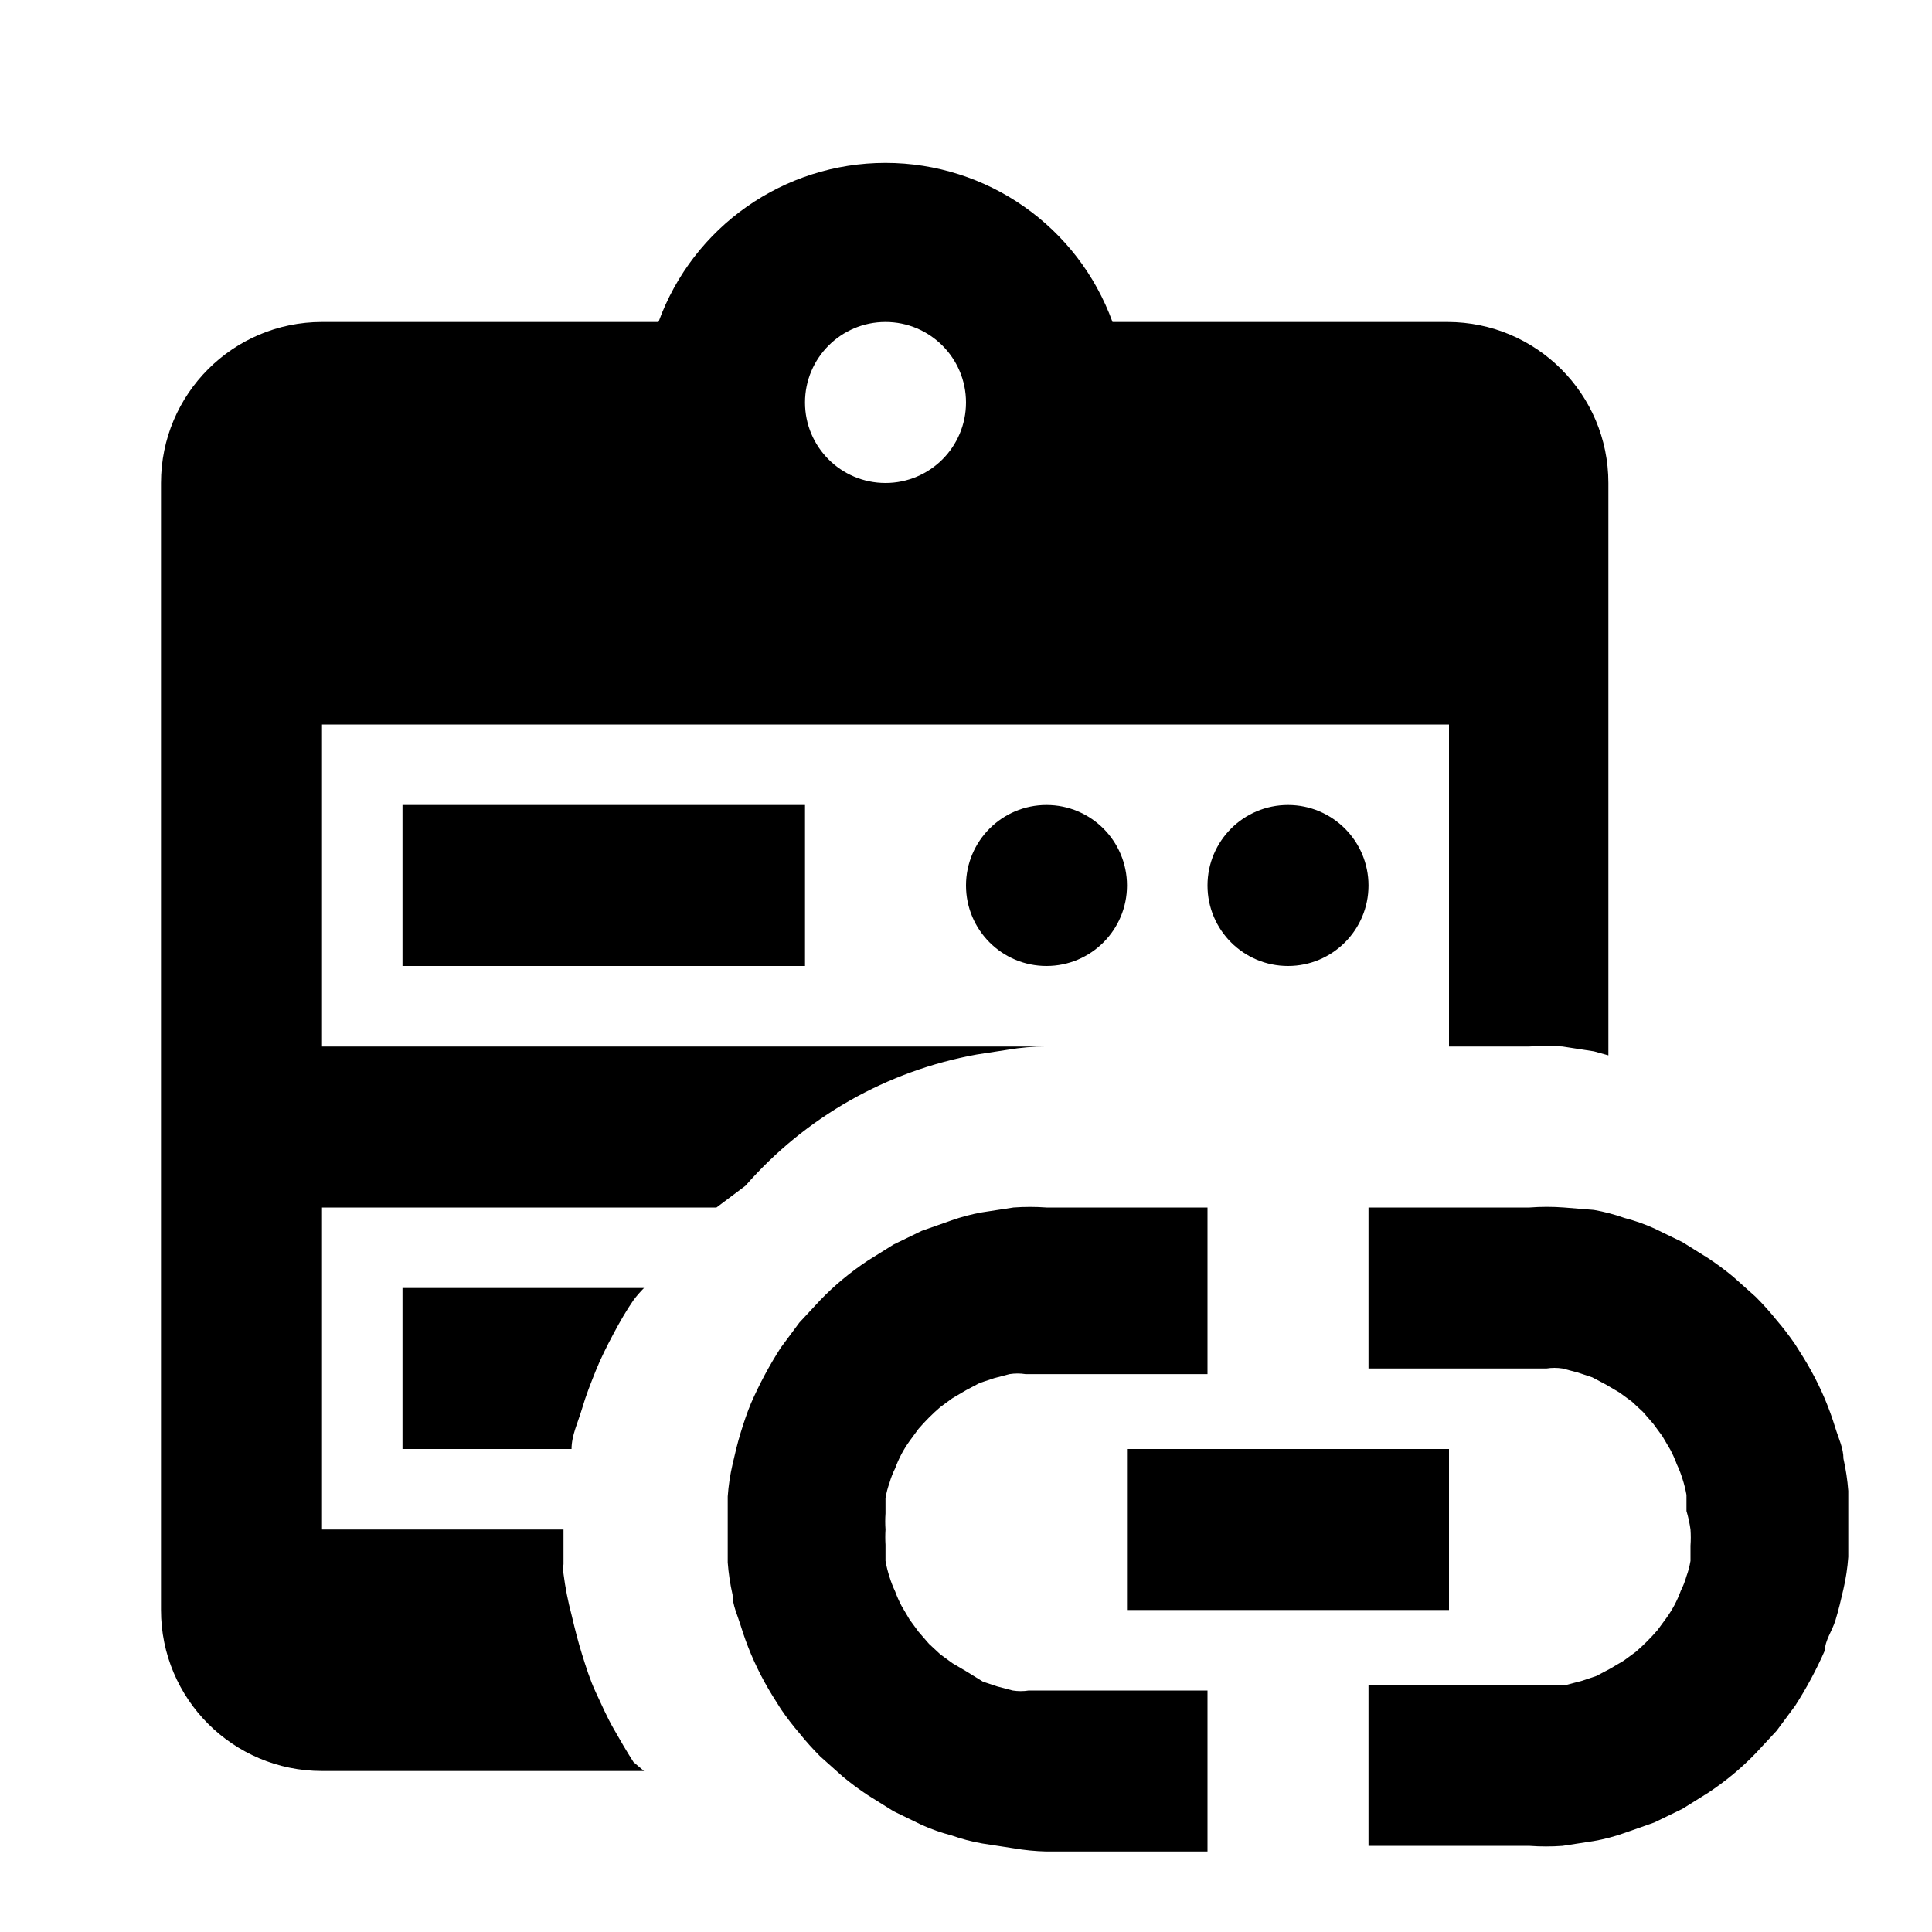
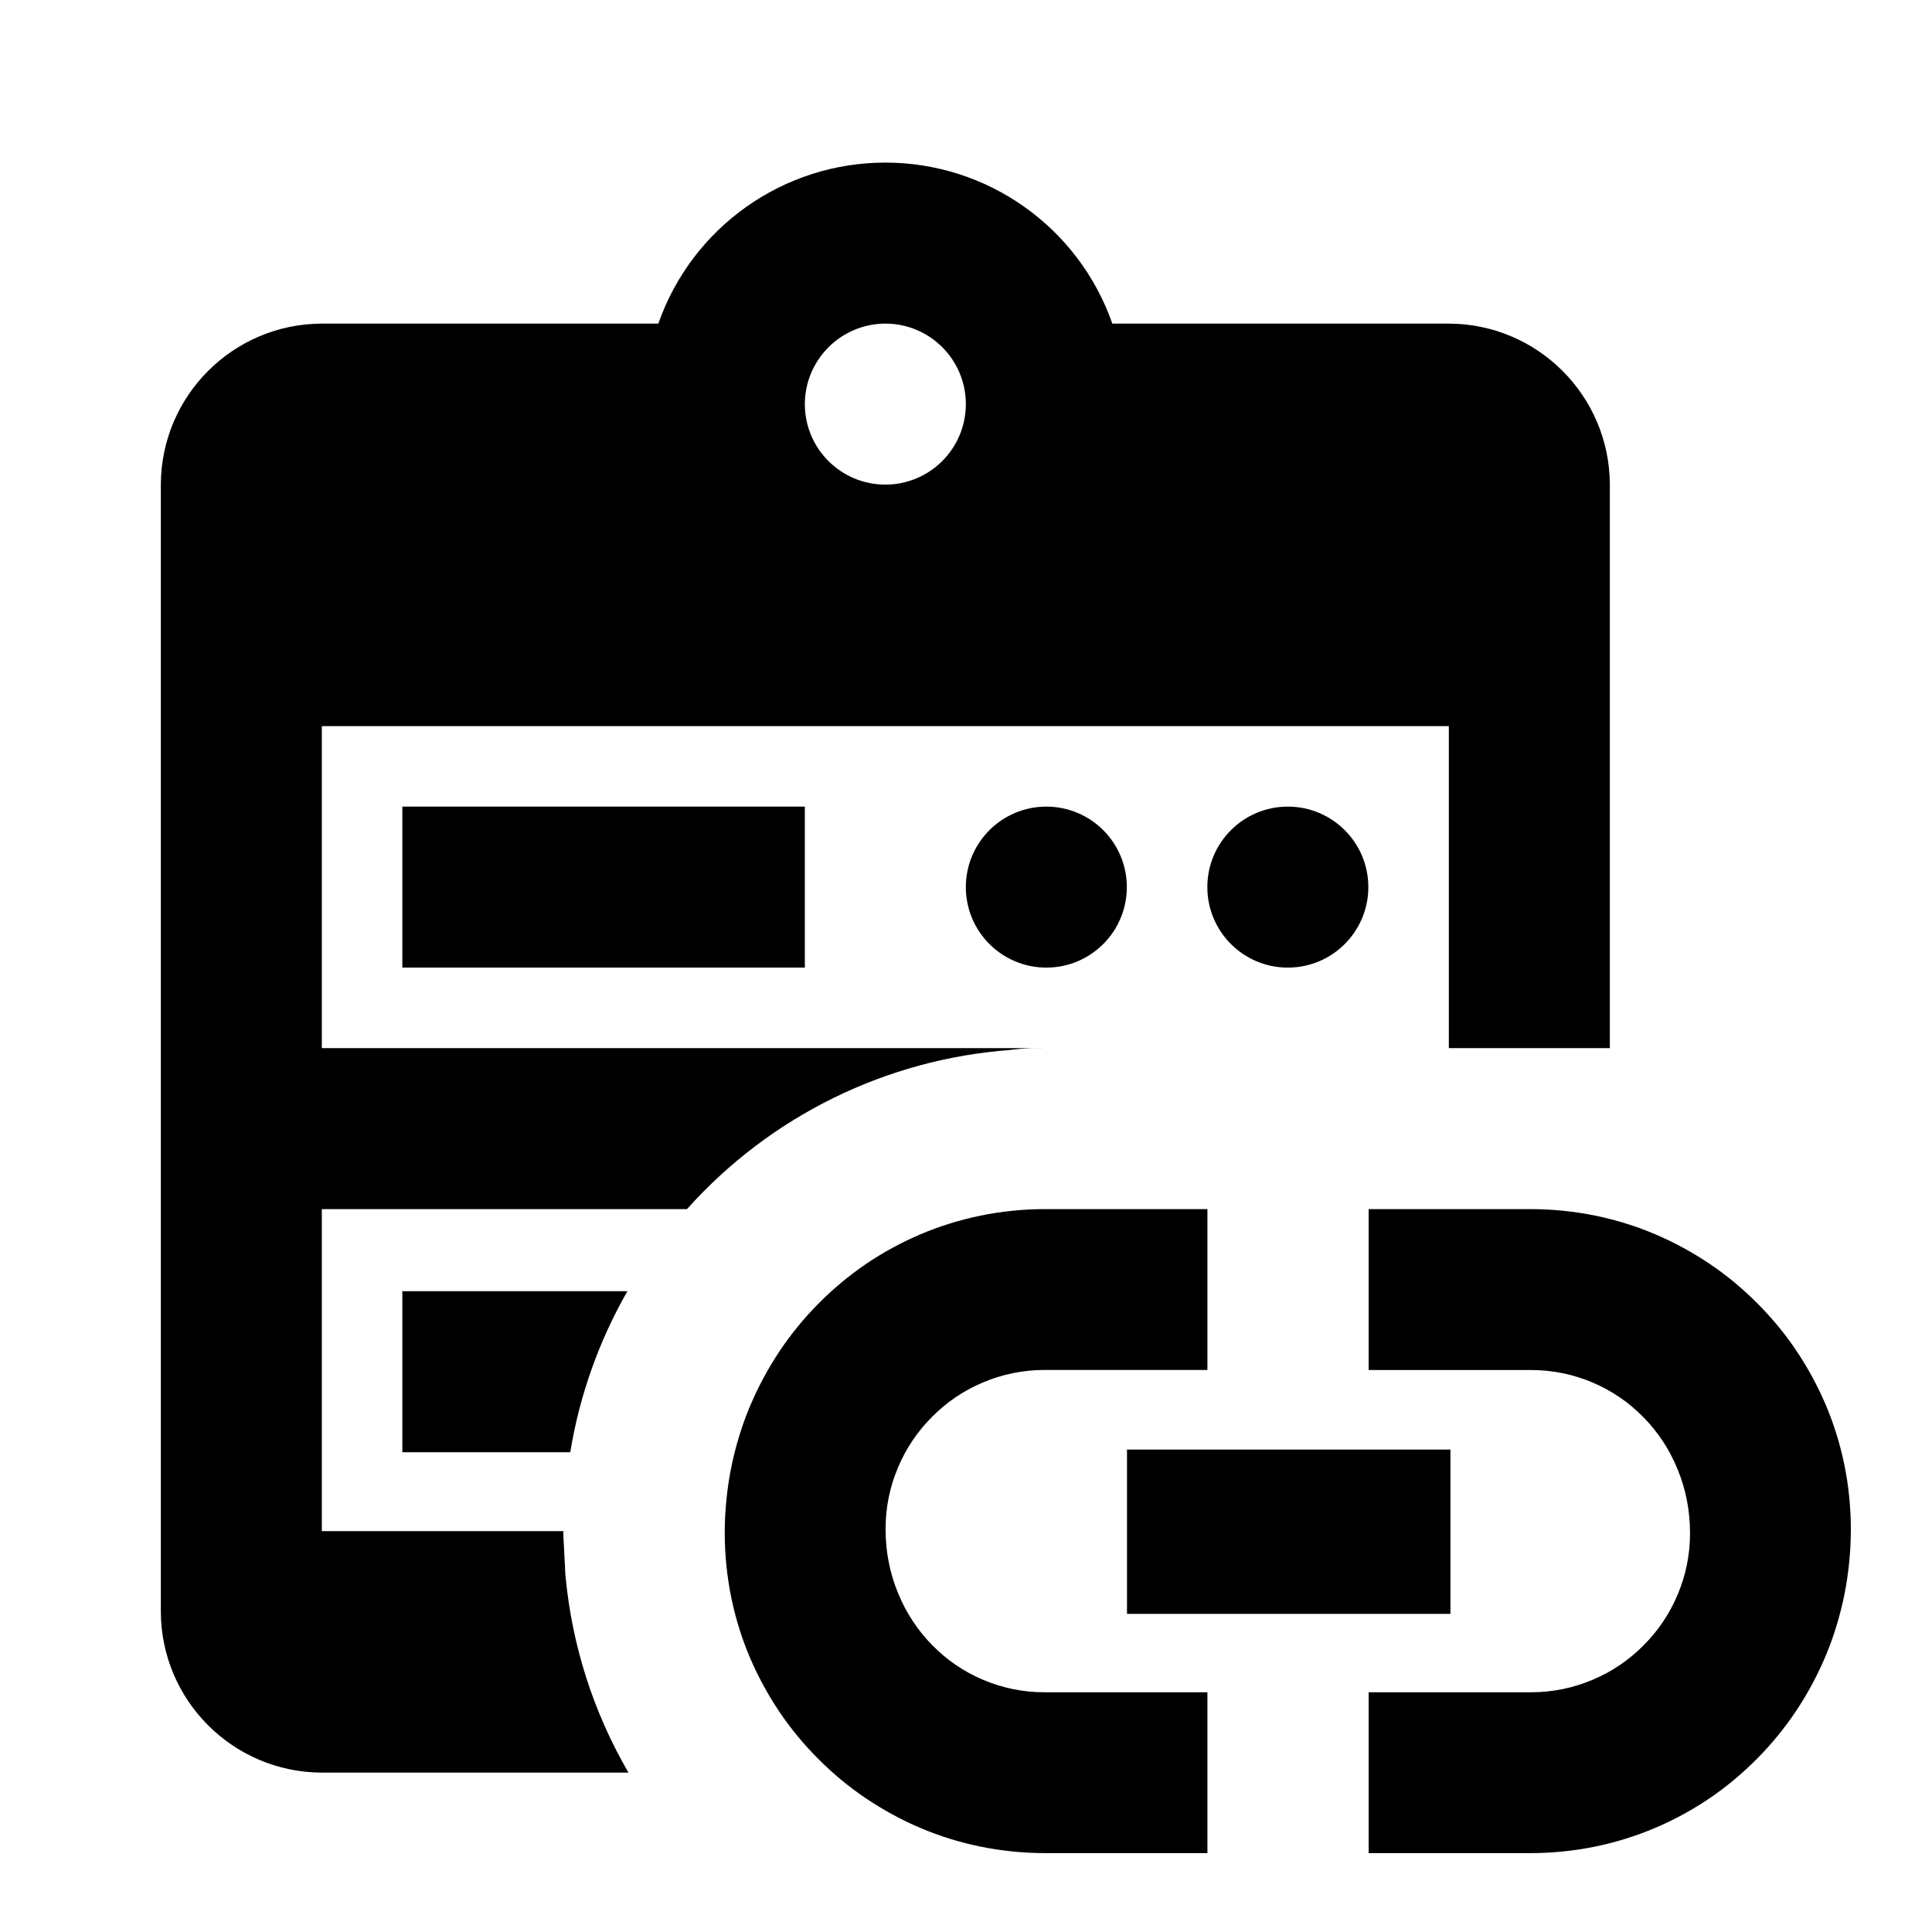
<svg xmlns="http://www.w3.org/2000/svg" id="Layer_1" data-name="Layer 1" viewBox="0 0 24 24">
-   <circle cx="16" cy="11" r="1" />
-   <circle cx="13" cy="11" r="1" />
-   <rect x="5" y="10" width="5" height="2" />
-   <path d="M14,18h4v2H14V18Zm5-3H17v2h2.21a.64.64,0,0,1,.2,0l.19.05.18.06.17.09.17.1.15.11.14.13.13.15.11.15.1.17a1.42,1.42,0,0,1,.08.18,1.34,1.34,0,0,1,.07.18,1.46,1.46,0,0,1,.05.2l0,.2A1.55,1.55,0,0,1,21,19a1.41,1.41,0,0,1,0,.2l0,.19a1.05,1.05,0,0,1-.05.19,1,1,0,0,1-.07.18,1.42,1.42,0,0,1-.08.18,1.4,1.4,0,0,1-.1.16l-.11.15a2.58,2.58,0,0,1-.27.27l-.15.11-.17.1-.17.09-.18.06-.19.05a.64.64,0,0,1-.2,0H17v2h2a2.82,2.82,0,0,0,.41,0l.39-.06a2.36,2.36,0,0,0,.38-.1l.37-.13.35-.17.32-.2a3.55,3.55,0,0,0,.31-.23,3.45,3.45,0,0,0,.28-.26l.26-.28.23-.31a4.93,4.93,0,0,0,.37-.69c0-.12.09-.24.13-.37s.07-.26.1-.39a2.57,2.57,0,0,0,.06-.4c0-.14,0-.27,0-.42s0-.27,0-.4a2.76,2.76,0,0,0-.06-.4c0-.13-.06-.25-.1-.38s-.08-.24-.13-.36a3.78,3.78,0,0,0-.17-.35c-.06-.11-.13-.22-.2-.33a3.4,3.4,0,0,0-.23-.3,3.58,3.58,0,0,0-.26-.29l-.28-.25a3.55,3.55,0,0,0-.31-.23l-.32-.2-.35-.17a2.32,2.32,0,0,0-.37-.13,2.36,2.36,0,0,0-.38-.1L19.43,15A2.82,2.82,0,0,0,19,15Zm-8,4a1.41,1.41,0,0,1,0-.2l0-.19a1.05,1.05,0,0,1,.05-.19,1,1,0,0,1,.07-.18,1.42,1.42,0,0,1,.08-.18,1.4,1.4,0,0,1,.1-.16l.11-.15a2.58,2.58,0,0,1,.27-.27l.15-.11.17-.1.17-.09.18-.06.19-.05a.64.64,0,0,1,.2,0H15V15H13a2.82,2.82,0,0,0-.41,0l-.39.06a2.36,2.36,0,0,0-.38.1l-.37.13-.35.17-.32.2a3.55,3.55,0,0,0-.31.23,3.45,3.45,0,0,0-.28.26l-.26.28-.23.31a4.93,4.93,0,0,0-.37.69c-.05.12-.09.24-.13.37s-.07.26-.1.39a2.57,2.57,0,0,0-.06.4c0,.14,0,.27,0,.42s0,.27,0,.4a2.76,2.76,0,0,0,.06.4c0,.13.06.25.1.38s.08.24.13.36a3.78,3.78,0,0,0,.17.35c.06.11.13.22.2.33a3.4,3.4,0,0,0,.23.3,3.58,3.58,0,0,0,.26.29l.28.25a3.55,3.55,0,0,0,.31.23l.32.2.35.17a2.32,2.32,0,0,0,.37.13,2.36,2.36,0,0,0,.38.1l.39.06A2.82,2.82,0,0,0,13,23h2V21H12.78a.64.64,0,0,1-.2,0l-.19-.05-.18-.06L12,20.76l-.17-.1-.15-.11-.14-.13-.13-.15-.11-.15-.1-.17a1.42,1.42,0,0,1-.08-.18,1.34,1.34,0,0,1-.07-.18,1.46,1.46,0,0,1-.05-.2l0-.2A1.55,1.55,0,0,1,11,19Z" />
-   <path d="M5,18H7.1v0c0-.17.08-.33.13-.5s.11-.32.17-.47.14-.31.22-.46.16-.29.25-.42A1.47,1.47,0,0,1,8,16H5Z" />
-   <path d="M7.87,21.89c-.09-.14-.17-.28-.25-.42s-.15-.3-.22-.45-.12-.31-.17-.47-.09-.32-.13-.49A3.92,3.92,0,0,1,7,19.55a.49.49,0,0,1,0-.12H7c0-.06,0-.13,0-.19S7,19.1,7,19H7v0H4V15H8.9l.36-.27,0,0a5,5,0,0,1,2.87-1.63h0l.39-.06A2.82,2.82,0,0,1,13,13H4V9H18v4h1a2.82,2.82,0,0,1,.41,0l.39.06.18.05V6a2,2,0,0,0-2-2H13.82A3,3,0,0,0,8.18,4H4A2,2,0,0,0,2,6V20a2,2,0,0,0,2,2H8ZM11,4a1,1,0,1,1-1,1A1,1,0,0,1,11,4Z" />
+   <path id="Art-board-1" d="M16.998,11.02a1,1,0,1,1-1-1A1,1,0,0,1,16.998,11.02Zm-4-1a1,1,0,1,0,1,1A1,1,0,0,0,12.998,10.02Zm-3,0h-5v2h5Zm4.002,8.115V20.048h4.018V18.007H14Zm5.423-3.094a3.958,3.958,0,0,1,.394.06q.194.04.381.098.187.058.365.134.178.076.347.168.169.092.328.199.159.107.306.229.147.122.282.257.135.135.257.282.122.147.229.306.107.159.199.328.092.169.168.347.076.178.134.365.058.187.098.381a3.955,3.955,0,0,1,.06.394,4.002,4.002,0,0,1,.021.406q0,.21-.021.415-.02.204-.06.402-.04.197-.098.387-.058.19-.134.371-.076.181-.168.352-.092.171-.199.332-.107.16-.229.309-.122.149-.257.285-.135.136-.282.259-.147.123-.306.231-.159.108-.328.2-.169.092-.347.168-.178.076-.365.134a3.932,3.932,0,0,1-.775.159,4.002,4.002,0,0,1-.406.021H17.002V21.022h2.015a1.991,1.991,0,0,0,.202-.01,1.967,1.967,0,0,0,.196-.03q.096-.02.189-.049t.182-.067q.089-.038.173-.083t.163-.099q.079-.053.152-.114t.14-.128q.067-.067.128-.14t.114-.152q.053-.079.099-.163t.083-.173q.038-.089.067-.181t.049-.189a1.969,1.969,0,0,0,.03-.196,1.991,1.991,0,0,0,.01-.202q0-.107-.01-.211t-.03-.204q-.02-.1-.049-.196t-.067-.187q-.038-.091-.083-.178t-.099-.167q-.053-.081-.114-.156t-.128-.143q-.067-.068-.14-.13t-.152-.115q-.079-.054-.163-.1t-.173-.084q-.089-.038-.182-.067a1.949,1.949,0,0,0-.385-.079,1.988,1.988,0,0,0-.202-.01H17.002V15.02h2.015A4.005,4.005,0,0,1,19.423,15.041Zm-8.412,4.165q.01.104.03.204t.049.196q.029.096.067.187t.083.178q.046.086.099.167t.114.156q.06.075.128.143t.14.13q.073.061.152.115t.163.1q.084.046.173.084t.182.067a1.949,1.949,0,0,0,.385.079,1.988,1.988,0,0,0,.202.01h2.021V23.02H12.978a4.006,4.006,0,0,1-.406-.021,3.959,3.959,0,0,1-.394-.06q-.194-.04-.381-.098-.187-.058-.365-.134-.178-.076-.347-.168-.169-.092-.328-.199-.159-.107-.306-.229-.147-.122-.282-.257-.135-.135-.257-.282-.122-.147-.229-.306-.107-.159-.199-.328-.092-.169-.168-.347-.076-.178-.134-.365-.058-.187-.098-.381a3.955,3.955,0,0,1-.06-.394,4.002,4.002,0,0,1-.021-.406q0-.21.021-.415.02-.204.06-.402.04-.197.098-.387.058-.19.134-.371.076-.181.168-.352.092-.171.199-.332.107-.16.229-.309.122-.149.257-.285.135-.136.282-.259.147-.122.306-.231.159-.108.328-.2.169-.092.347-.168.178-.076.365-.134a3.933,3.933,0,0,1,.775-.159,4.004,4.004,0,0,1,.406-.021h2.021v1.998H12.978a1.991,1.991,0,0,0-.202.01,1.967,1.967,0,0,0-.196.03q-.096.02-.189.049t-.182.067q-.089.038-.173.083t-.163.099q-.079.053-.152.114t-.14.128q-.067.067-.128.14t-.114.152q-.053.079-.099.163t-.083.173q-.038.089-.067.181t-.049.189a1.966,1.966,0,0,0-.03.196,1.988,1.988,0,0,0-.01.202Q11.001,19.102,11.011,19.206ZM7.807,22.02H3.998a2.006,2.006,0,0,1-2-2v-14a2.006,2.006,0,0,1,2-2h4.18a2.988,2.988,0,0,1,5.64,0h4.18a2.006,2.006,0,0,1,2,2v7h-2v-4h-14v4h8.98a2.821,2.821,0,0,0-.41.02l-.017.003A5.976,5.976,0,0,0,8.534,15.02H3.998v4h3l.001.014L6.998,19.05l0.0.001-0.0.001c0,.069.008.136.01.204.004.065.005.131.01.193l0.0.001c.003.041.002.083.006.123l.002.016A5.953,5.953,0,0,0,7.807,22.02Zm2.191-17a1,1,0,1,0,1-1A1.003,1.003,0,0,0,9.998,5.02Zm-5,13.02H7.084a5.953,5.953,0,0,1,.71-2H4.998Z" />
</svg>
